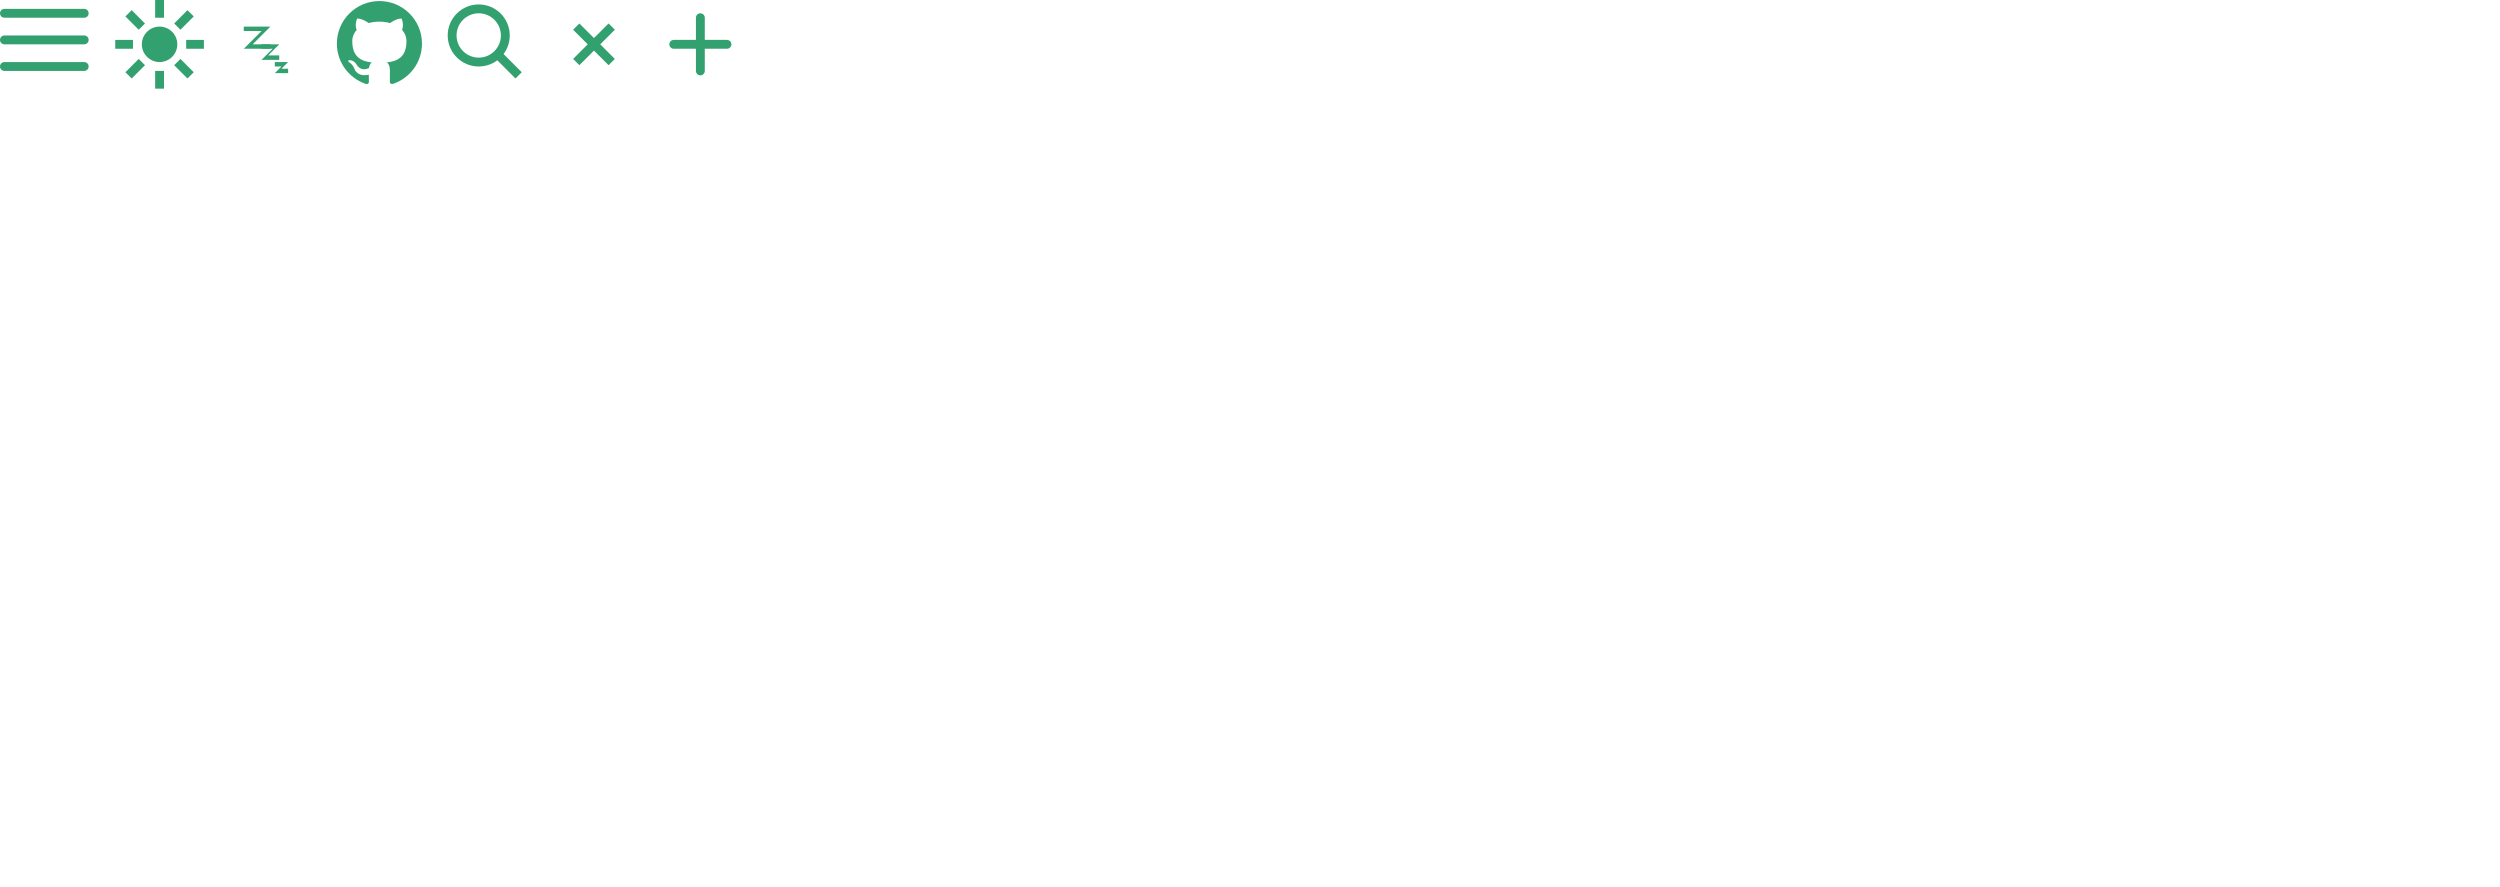
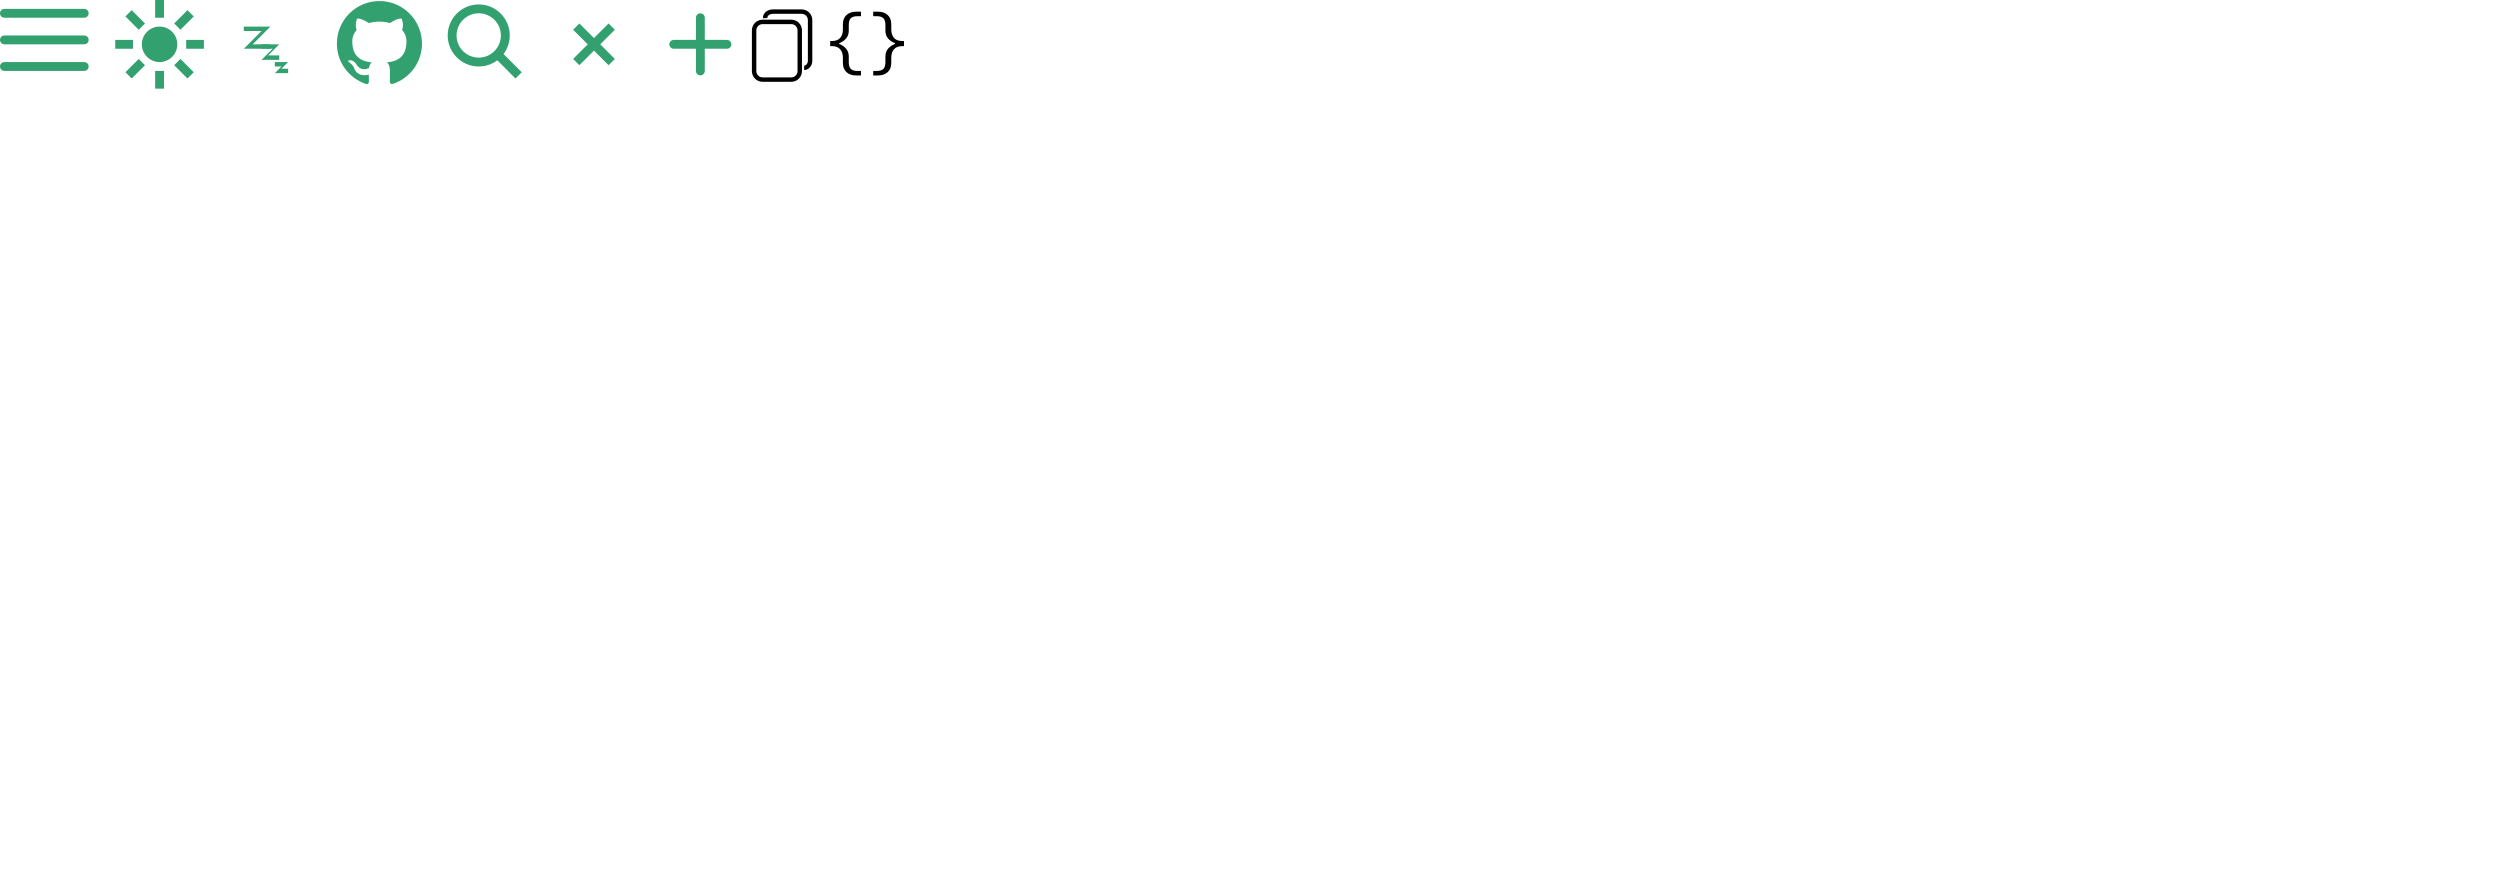
- <svg xmlns="http://www.w3.org/2000/svg" width="564" height="200" viewBox="0 0 564 200" fill="#33a16f">
-   <g transform="translate(0, 2)">
-     <rect x="0" y="0" width="20" height="2" rx="1" />
-     <rect x="0" y="6" width="20" height="2" rx="1" />
-     <rect x="0" y="12" width="20" height="2" rx="1" />
+ <svg xmlns="http://www.w3.org/2000/svg" width="564" height="200" viewBox="0 0 564 200" fill="#33a16f" version="1.1" id="svg17">
+   <defs id="defs17" />
+   <g transform="translate(0, 2)" id="g3">
+     <rect x="0" y="0" width="20" height="2" rx="1" id="rect1" />
+     <rect x="0" y="6" width="20" height="2" rx="1" id="rect2" />
+     <rect x="0" y="12" width="20" height="2" rx="1" id="rect3" />
  </g>
-   <g transform="translate(26, 0)">
-     <circle cx="10" cy="10" r="4" />
-     <line x1="10" y1="0" x2="10" y2="4" stroke="#33a16f" stroke-width="2" />
-     <line x1="10" y1="16" x2="10" y2="20" stroke="#33a16f" stroke-width="2" />
-     <line x1="0" y1="10" x2="4" y2="10" stroke="#33a16f" stroke-width="2" />
-     <line x1="16" y1="10" x2="20" y2="10" stroke="#33a16f" stroke-width="2" />
-     <line x1="3" y1="3" x2="6" y2="6" stroke="#33a16f" stroke-width="2" />
-     <line x1="14" y1="14" x2="17" y2="17" stroke="#33a16f" stroke-width="2" />
-     <line x1="3" y1="17" x2="6" y2="14" stroke="#33a16f" stroke-width="2" />
-     <line x1="14" y1="6" x2="17" y2="3" stroke="#33a16f" stroke-width="2" />
+   <g transform="translate(26, 0)" id="g10">
+     <circle cx="10" cy="10" r="4" id="circle3" />
+     <line x1="10" y1="0" x2="10" y2="4" stroke="#33a16f" stroke-width="2" id="line3" />
+     <line x1="10" y1="16" x2="10" y2="20" stroke="#33a16f" stroke-width="2" id="line4" />
+     <line x1="0" y1="10" x2="4" y2="10" stroke="#33a16f" stroke-width="2" id="line5" />
+     <line x1="16" y1="10" x2="20" y2="10" stroke="#33a16f" stroke-width="2" id="line6" />
+     <line x1="3" y1="3" x2="6" y2="6" stroke="#33a16f" stroke-width="2" id="line7" />
+     <line x1="14" y1="14" x2="17" y2="17" stroke="#33a16f" stroke-width="2" id="line8" />
+     <line x1="3" y1="17" x2="6" y2="14" stroke="#33a16f" stroke-width="2" id="line9" />
+     <line x1="14" y1="6" x2="17" y2="3" stroke="#33a16f" stroke-width="2" id="line10" />
  </g>
-   <g transform="translate(52, 2)">
-     <path d="M3 4h6l-4 4h4v1H3l4-4H3V4z" fill="#33a16f" />
-     <path d="M7 8h4l-2.5 2.5h2.5v1H7l2.5-2.5H7V8z" fill="#33a16f" />
-     <path d="M10 12h3l-1.5 1.5h1.5v1h-3l1.5-1.5H10V12z" fill="#33a16f" />
+   <g transform="translate(52, 2)" id="g12">
+     <path d="M3 4h6l-4 4h4v1H3l4-4H3V4z" fill="#33a16f" id="path10" />
+     <path d="M7 8h4l-2.5 2.5h2.5v1H7l2.5-2.5H7V8z" fill="#33a16f" id="path11" />
+     <path d="M10 12h3l-1.5 1.5h1.5v1h-3l1.5-1.5H10V12z" fill="#33a16f" id="path12" />
  </g>
-   <g transform="translate(76, 0)">
-     <path fill="#33a16f" transform="scale(0.8)" d="M12 .297c-6.63 0-12 5.373-12 12c0 5.303 3.438 9.8 8.205 11.385c.6.113.82-.258.82-.577c0-.285-.01-1.04-.015-2.04c-3.338.724-4.042-1.61-4.042-1.61C4.422 18.07 3.633 17.7 3.633 17.7c-1.087-.744.084-.729.084-.729c1.205.084 1.838 1.236 1.838 1.236c1.07 1.835 2.809 1.305 3.495.998c.108-.776.417-1.305.76-1.605c-2.665-.3-5.466-1.332-5.466-5.93c0-1.31.465-2.38 1.235-3.22c-.135-.303-.54-1.523.105-3.176c0 0 1.005-.322 3.3 1.23c.96-.267 1.98-.399 3-.405c1.02.006 2.04.138 3 .405c2.28-1.552 3.285-1.23 3.285-1.23c.645 1.653.24 2.873.12 3.176c.765.84 1.23 1.91 1.23 3.22c0 4.61-2.805 5.625-5.475 5.92c.42.36.81 1.096.81 2.22c0 1.606-.015 2.896-.015 3.286c0 .315.21.69.825.57C20.565 22.092 24 17.592 24 12.297c0-6.627-5.373-12-12-12z" />
+   <g transform="translate(76, 0)" id="g13">
+     <path fill="#33a16f" transform="scale(0.8)" d="M12 .297c-6.63 0-12 5.373-12 12c0 5.303 3.438 9.8 8.205 11.385c.6.113.82-.258.82-.577c0-.285-.01-1.04-.015-2.04c-3.338.724-4.042-1.61-4.042-1.61C4.422 18.07 3.633 17.7 3.633 17.7c-1.087-.744.084-.729.084-.729c1.205.084 1.838 1.236 1.838 1.236c1.07 1.835 2.809 1.305 3.495.998c.108-.776.417-1.305.76-1.605c-2.665-.3-5.466-1.332-5.466-5.93c0-1.31.465-2.38 1.235-3.22c-.135-.303-.54-1.523.105-3.176c0 0 1.005-.322 3.3 1.23c.96-.267 1.98-.399 3-.405c1.02.006 2.04.138 3 .405c2.28-1.552 3.285-1.23 3.285-1.23c.645 1.653.24 2.873.12 3.176c.765.84 1.23 1.91 1.23 3.22c0 4.61-2.805 5.625-5.475 5.92c.42.36.81 1.096.81 2.22c0 1.606-.015 2.896-.015 3.286c0 .315.21.69.825.57C20.565 22.092 24 17.592 24 12.297c0-6.627-5.373-12-12-12z" id="path13" />
  </g>
-   <g transform="translate(100, 0)">
-     <circle cx="8" cy="8" r="6" fill="none" stroke="#33a16f" stroke-width="2" />
-     <line x1="12.5" y1="12.5" x2="17" y2="17" stroke="#33a16f" stroke-width="2" />
+   <g transform="translate(100, 0)" id="g14">
+     <circle cx="8" cy="8" r="6" fill="none" stroke="#33a16f" stroke-width="2" id="circle13" />
+     <line x1="12.5" y1="12.5" x2="17" y2="17" stroke="#33a16f" stroke-width="2" id="line13" />
  </g>
-   <g transform="translate(124, 0)">
-     <line x1="6" y1="6" x2="14" y2="14" stroke="#33a16f" stroke-width="2" />
-     <line x1="14" y1="6" x2="6" y2="14" stroke="#33a16f" stroke-width="2" />
+   <g transform="translate(124, 0)" id="g15">
+     <line x1="6" y1="6" x2="14" y2="14" stroke="#33a16f" stroke-width="2" id="line14" />
+     <line x1="14" y1="6" x2="6" y2="14" stroke="#33a16f" stroke-width="2" id="line15" />
  </g>
-   <g transform="translate(148, 0)">
-     <line x1="10" y1="4" x2="10" y2="16" stroke="#33a16f" stroke-width="2" stroke-linecap="round" />
-     <line x1="4" y1="10" x2="16" y2="10" stroke="#33a16f" stroke-width="2" stroke-linecap="round" />
+   <g transform="translate(148, 0)" id="g17">
+     <line x1="10" y1="4" x2="10" y2="16" stroke="#33a16f" stroke-width="2" stroke-linecap="round" id="line16" />
+     <line x1="4" y1="10" x2="16" y2="10" stroke="#33a16f" stroke-width="2" stroke-linecap="round" id="line17" />
+   </g>
+   <g id="g20" transform="translate(-1.048536,1.677658)">
+     <rect style="fill:none;stroke:#000000;stroke-opacity:1;paint-order:markers fill stroke" id="rect18" width="10.295" height="13.015" x="171.176" y="3.263" ry="1.909" />
+     <path id="rect18-7" style="fill:none;stroke:#000000;stroke-opacity:1;paint-order:markers fill stroke" d="m 173.663,2.42 c -0.037,-0.889 0.819,-1.477 1.756,-1.477 v 0 h 6.477 c 1.058,0 1.909,0.851 1.909,1.909 v 9.197 c 0,0.845 -0.624,1.598 -1.341,1.569" />
+   </g>
+   <g id="g21">
+     <path d="m 194.235,17.022 h -1.108 q -1.322,0 -2.149,-0.738 -0.82,-0.731 -0.82,-2.119 v -1.1 q 0,-1.248 -0.613,-1.949 -0.613,-0.709 -1.876,-0.709 H 187.294 V 9.254 h 0.377 q 1.263,0 1.876,-0.701 0.613,-0.709 0.613,-1.957 V 5.496 q 0,-1.388 0.82,-2.119 0.827,-0.738 2.149,-0.738 h 1.108 v 1.019 h -0.842 q -1.004,0 -1.462,0.465 -0.45,0.465 -0.45,1.499 v 1.292 q 0,1.026 -0.569,1.728 -0.569,0.694 -1.58,1.1 v 0.177 q 1.012,0.406 1.58,1.108 0.569,0.694 0.569,1.72 v 1.292 q 0,1.034 0.45,1.499 0.458,0.465 1.462,0.465 h 0.842 z m 9.702,-6.616 h -0.377 q -1.263,0 -1.876,0.709 -0.613,0.701 -0.613,1.949 v 1.1 q 0,1.388 -0.827,2.119 -0.82,0.738 -2.141,0.738 h -1.108 V 16.003 h 0.842 q 1.004,0 1.455,-0.465 0.458,-0.465 0.458,-1.499 v -1.292 q 0,-1.026 0.569,-1.72 0.569,-0.701 1.58,-1.108 v -0.177 q -1.012,-0.406 -1.58,-1.1 -0.569,-0.701 -0.569,-1.728 V 5.621 q 0,-1.034 -0.458,-1.499 -0.45,-0.465 -1.455,-0.465 h -0.842 V 2.638 h 1.108 q 1.322,0 2.141,0.738 0.827,0.731 0.827,2.119 v 1.1 q 0,1.248 0.613,1.957 0.613,0.701 1.876,0.701 h 0.377 z" id="text20" style="fill:#000000;stroke-width:1.26;paint-order:markers fill stroke" aria-label="{}" />
  </g>
</svg>
